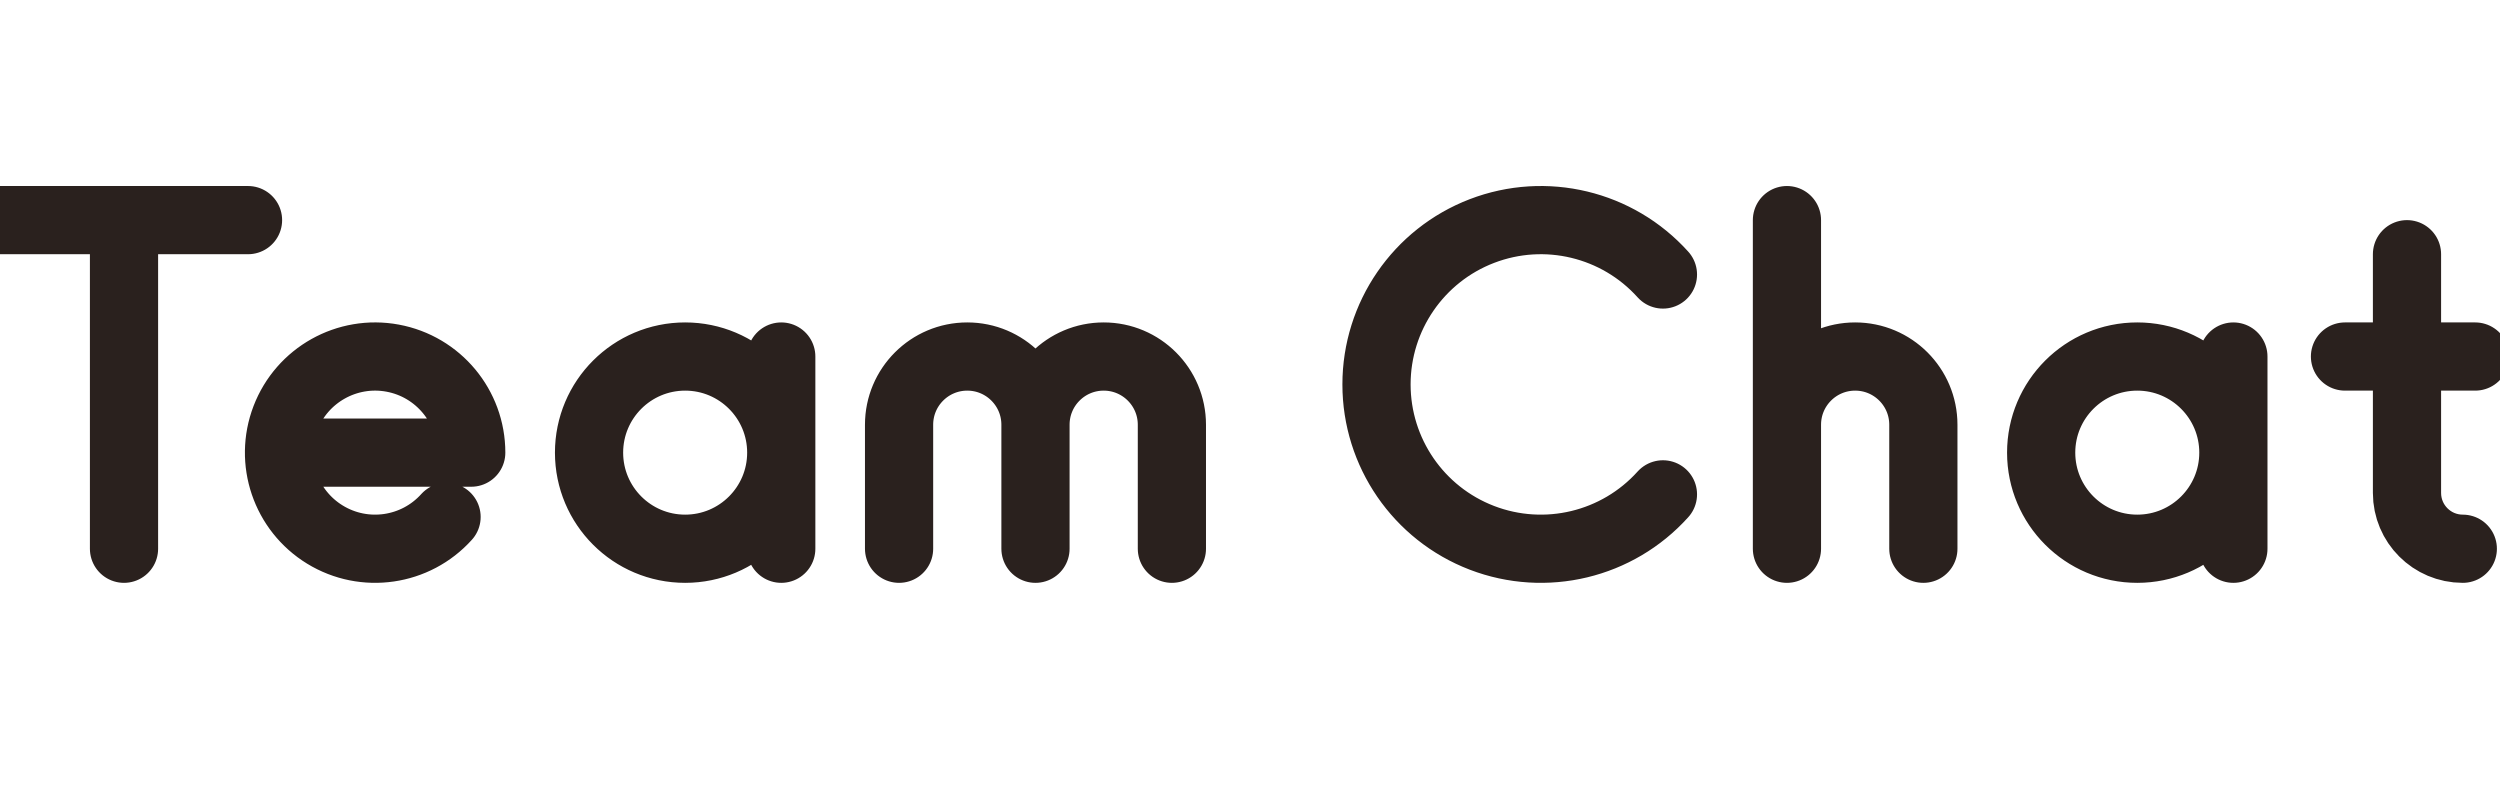
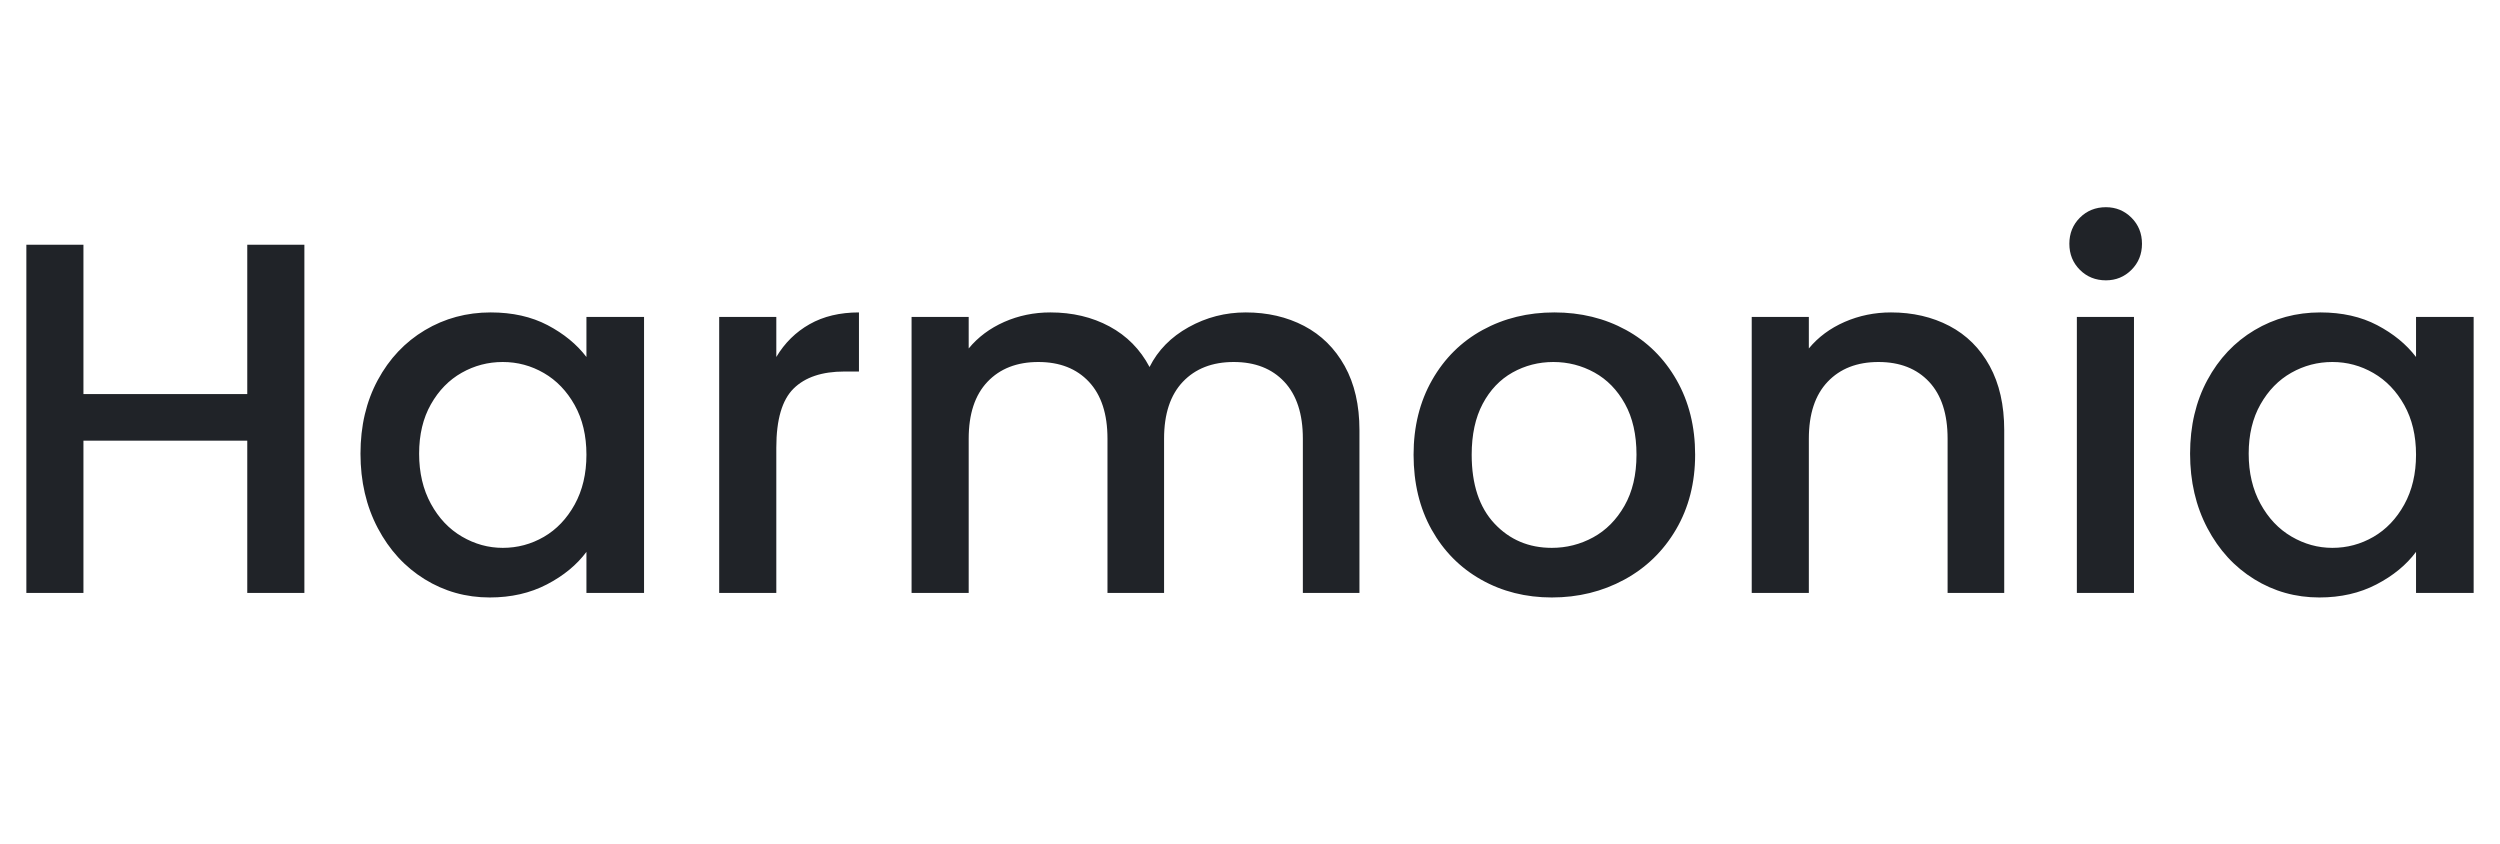
- <svg xmlns="http://www.w3.org/2000/svg" viewBox="0 0 806.39 256" width="806.39" height="256" role="img">
-   <g transform="translate(-11 0)">
-     <path fill="none" stroke="#2A211E" stroke-width="22" stroke-linecap="round" stroke-linejoin="round" d="M11 71 H91 M51 71 V177 M101 146 H163 A31 31 0 1 0 155.04 166.74 M263 146 A31 31 0 1 1 201 146 A31 31 0 1 1 263 146 M263 115 V177 M301 177 V137 A22 22 0 0 1 345 137 V177 M345 137 A22 22 0 0 1 389 137 V177 M547.39 88.54 A53 53 0 1 0 547.39 159.46 M587.39 71 V177 M587.39 137 A22 22 0 0 1 631.39 137 V177 M731.39 146 A31 31 0 1 1 669.39 146 A31 31 0 1 1 731.39 146 M731.39 115 V177 M787.39 82 V159 A18 18 0 0 0 805.39 177 M767.39 115 H809.39" />
-   </g>
+ <svg xmlns="http://www.w3.org/2000/svg" viewBox="0 0 758.91 256" width="758.91" height="256" role="img">
+   <path fill="#202328" transform="translate(-3.41 0)" d="M95.81 74.3L95.81 180L78.47 180L78.47 133.77L28.74 133.77L28.74 180L11.41 180L11.41 74.3L28.74 74.3L28.74 119.62L78.47 119.62L78.47 74.3ZM112.84 137.72Q112.84 125.1 118.09 115.37Q123.34 105.63 132.39 100.23Q141.43 94.84 152.38 94.84Q162.27 94.84 169.65 98.71Q177.02 102.59 181.43 108.37L181.43 96.2L198.92 96.2L198.92 180L181.43 180L181.43 167.53Q177.02 173.46 169.42 177.41Q161.81 181.37 152.08 181.37Q141.28 181.37 132.31 175.82Q123.34 170.27 118.09 160.31Q112.84 150.34 112.84 137.72ZM181.43 138.03Q181.43 129.36 177.86 122.97Q174.28 116.58 168.51 113.24Q162.73 109.89 156.03 109.89Q149.34 109.89 143.56 113.16Q137.78 116.43 134.21 122.74Q130.64 129.05 130.64 137.72Q130.64 146.39 134.21 152.93Q137.78 159.47 143.64 162.89Q149.49 166.31 156.03 166.31Q162.73 166.31 168.51 162.97Q174.28 159.62 177.86 153.16Q181.43 146.69 181.43 138.03ZM239.07 108.37Q242.87 101.98 249.18 98.41Q255.49 94.84 264.16 94.84L264.16 112.78L259.75 112.78Q249.56 112.78 244.32 117.95Q239.07 123.12 239.07 135.9L239.07 180L221.73 180L221.73 96.2L239.07 96.2L239.07 108.37ZM381.57 94.84Q391.45 94.84 399.29 98.94Q407.12 103.05 411.61 111.11Q416.09 119.17 416.09 130.57L416.09 180L398.91 180L398.91 133.16Q398.91 121.91 393.28 115.9Q387.65 109.89 377.92 109.89Q368.19 109.89 362.48 115.9Q356.78 121.91 356.78 133.16L356.78 180L339.6 180L339.6 133.16Q339.6 121.91 333.97 115.9Q328.34 109.89 318.61 109.89Q308.88 109.89 303.17 115.9Q297.47 121.91 297.47 133.16L297.47 180L280.13 180L280.13 96.2L297.47 96.2L297.47 105.78Q301.73 100.61 308.27 97.72Q314.81 94.84 322.26 94.84Q332.3 94.84 340.2 99.09Q348.11 103.35 352.37 111.41Q356.17 103.81 364.23 99.32Q372.29 94.84 381.57 94.84ZM474.49 181.37Q462.63 181.37 453.05 175.97Q443.47 170.57 437.99 160.76Q432.52 150.95 432.52 138.03Q432.52 125.25 438.14 115.37Q443.77 105.48 453.5 100.16Q463.24 94.84 475.25 94.84Q487.27 94.84 497 100.16Q506.73 105.48 512.36 115.37Q517.99 125.25 517.99 138.03Q517.99 150.8 512.21 160.69Q506.43 170.57 496.47 175.97Q486.51 181.37 474.49 181.37ZM474.49 166.31Q481.18 166.31 487.04 163.12Q492.89 159.93 496.54 153.54Q500.19 147.15 500.19 138.03Q500.19 128.9 496.69 122.59Q493.2 116.28 487.42 113.08Q481.64 109.89 474.95 109.89Q468.26 109.89 462.55 113.08Q456.85 116.28 453.5 122.59Q450.16 128.9 450.16 138.03Q450.16 151.56 457.08 158.94Q464 166.31 474.49 166.31ZM577.45 94.84Q587.33 94.84 595.17 98.94Q603 103.05 607.41 111.11Q611.82 119.17 611.82 130.57L611.82 180L594.63 180L594.63 133.16Q594.63 121.91 589.01 115.9Q583.38 109.89 573.65 109.89Q563.91 109.89 558.21 115.9Q552.51 121.91 552.51 133.16L552.51 180L535.17 180L535.17 96.2L552.51 96.2L552.51 105.78Q556.77 100.61 563.38 97.72Q570 94.84 577.45 94.84ZM642.69 85.1Q637.98 85.1 634.78 81.91Q631.59 78.71 631.59 74Q631.59 69.29 634.78 66.09Q637.98 62.9 642.69 62.9Q647.25 62.9 650.45 66.09Q653.64 69.29 653.64 74Q653.64 78.71 650.45 81.91Q647.25 85.1 642.69 85.1ZM651.21 96.2L651.21 180L633.87 180L633.87 96.2ZM668.24 137.72Q668.24 125.1 673.49 115.37Q678.73 105.63 687.78 100.23Q696.83 94.84 707.78 94.84Q717.67 94.84 725.04 98.71Q732.42 102.59 736.83 108.37L736.83 96.2L754.32 96.2L754.32 180L736.83 180L736.83 167.53Q732.42 173.46 724.81 177.41Q717.21 181.37 707.48 181.37Q696.68 181.37 687.71 175.82Q678.73 170.27 673.49 160.31Q668.24 150.34 668.24 137.72ZM736.83 138.03Q736.83 129.36 733.26 122.97Q729.68 116.58 723.9 113.24Q718.12 109.89 711.43 109.89Q704.74 109.89 698.96 113.16Q693.18 116.43 689.61 122.74Q686.03 129.05 686.03 137.72Q686.03 146.39 689.61 152.93Q693.18 159.47 699.04 162.89Q704.89 166.31 711.43 166.31Q718.12 166.31 723.9 162.97Q729.68 159.62 733.26 153.16Q736.83 146.69 736.83 138.03Z" />
</svg>
